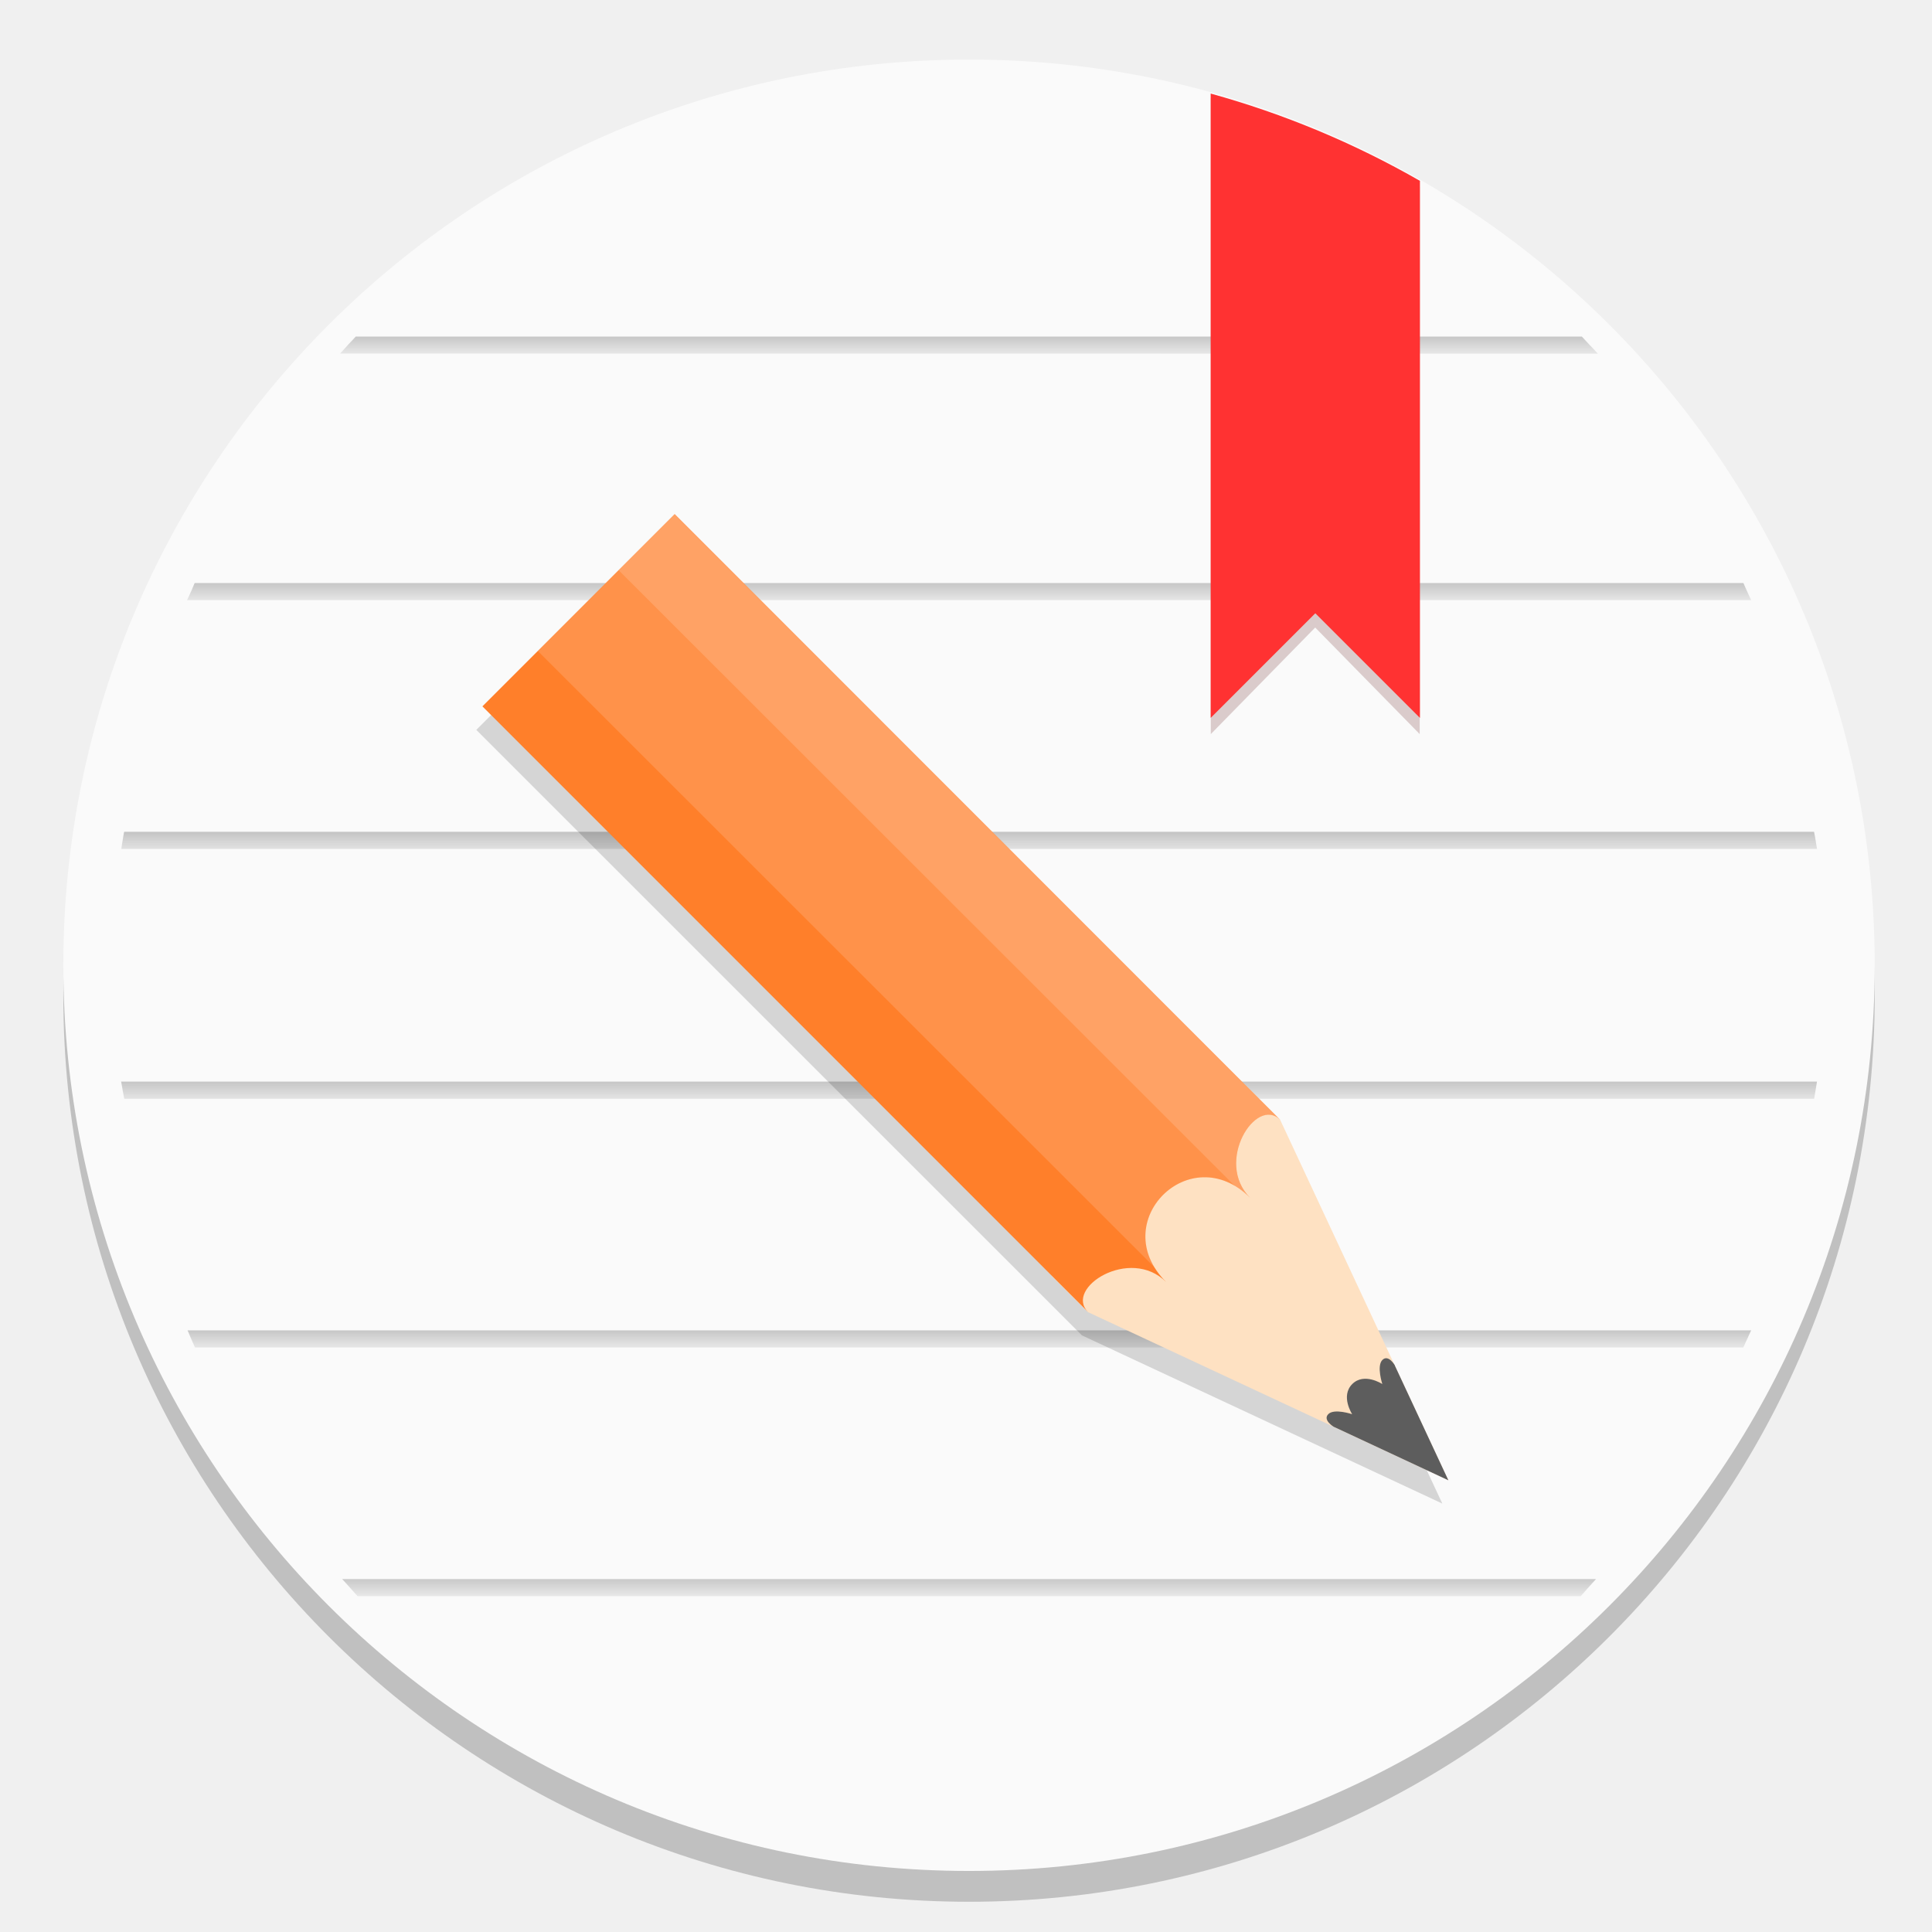
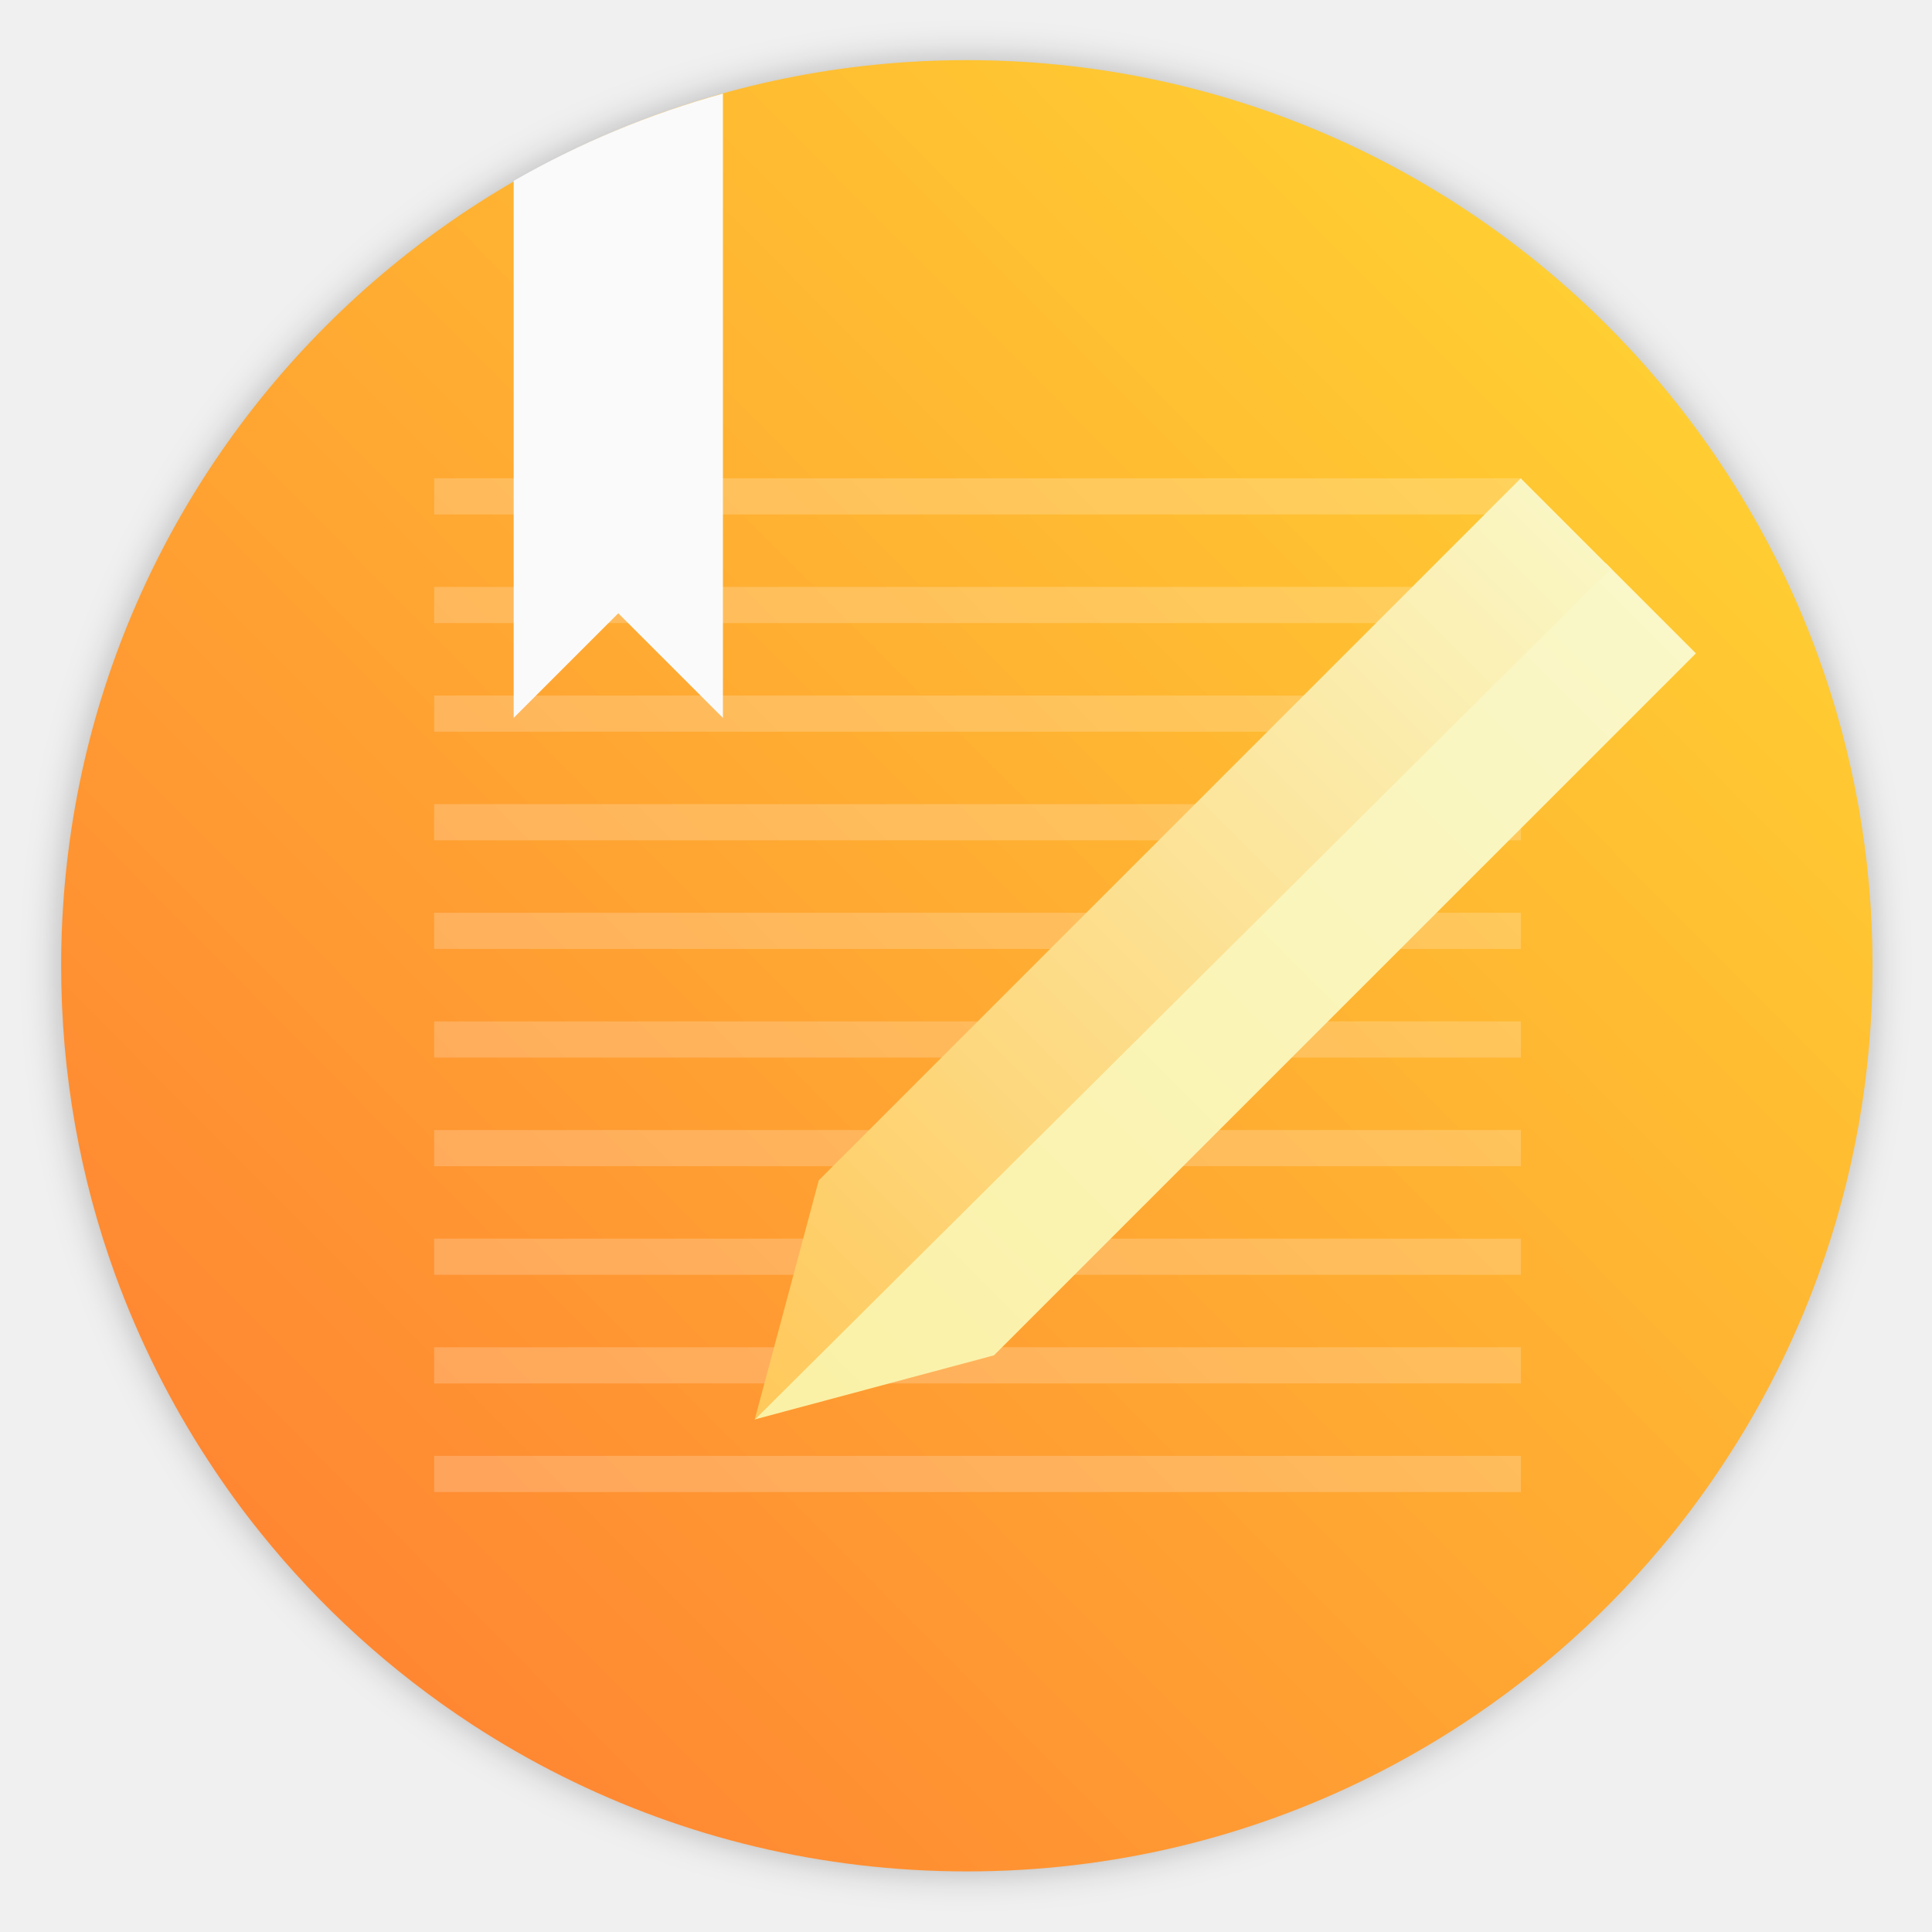
- <svg xmlns="http://www.w3.org/2000/svg" xmlns:xlink="http://www.w3.org/1999/xlink" width="64" height="64" version="1.1" viewBox="0 0 16.933 16.933">
+ <svg xmlns="http://www.w3.org/2000/svg" width="64" height="64" version="1.1" viewBox="0 0 16.933 16.933">
  <defs>
-     <linearGradient id="f" x1="10.798" x2="10.798" y1="282.88" y2="283.29" gradientTransform="matrix(1.0543 0 0 .55499 -3.3237 -154.08)" gradientUnits="userSpaceOnUse" xlink:href="#a" />
-     <linearGradient id="a">
-       <stop stop-color="#969696" offset="0" />
-       <stop stop-color="#e6e6e6" stop-opacity=".902" offset="1" />
+     <filter id="filter11290" x="-.024" y="-.024" width="1.048" height="1.048" color-interpolation-filters="sRGB">
+       <feGaussianBlur stdDeviation="0.159" />
+     </filter>
+     <linearGradient id="linearGradient1307" x1="16.393" x2=".61" y1=".698" y2="16.375" gradientTransform="translate(-.0272 .0065001)" gradientUnits="userSpaceOnUse">
+       <stop stop-color="#ffdc32" offset="0" />
+       <stop stop-color="#ff7832" offset="1" />
    </linearGradient>
-     <linearGradient id="g" x1="8.817" x2="8.817" y1="293.7" y2="294.12" gradientTransform="matrix(.94579 0 0 .555 .28524 -149.21)" gradientUnits="userSpaceOnUse" xlink:href="#a" />
-     <linearGradient id="e" x1="7.998" x2="7.998" y1="284.98" y2="285.41" gradientTransform="matrix(.94579 0 0 .555 .49316 -153.09)" gradientUnits="userSpaceOnUse" xlink:href="#a" />
-     <linearGradient id="d" x1="8.764" x2="8.764" y1="287.18" y2="287.64" gradientTransform="matrix(.94579 0 0 .555 .48658 -152.12)" gradientUnits="userSpaceOnUse" xlink:href="#a" />
-     <linearGradient id="c" x1="8.318" x2="8.318" y1="289.36" y2="289.81" gradientTransform="matrix(.94579 0 0 .555 .46856 -151.15)" gradientUnits="userSpaceOnUse" xlink:href="#a" />
-     <linearGradient id="b" x1="8.255" x2="8.255" y1="291.55" y2="291.96" gradientTransform="matrix(.94579 0 0 .55502 .57869 -150.19)" gradientUnits="userSpaceOnUse" xlink:href="#a" />
+     <linearGradient id="linearGradient1153" x1="22.053" x2="33.441" y1="10.438" y2="10.438" gradientTransform="rotate(-45,17.349,30.119)" gradientUnits="userSpaceOnUse">
+       <stop stop-color="#faf1a5" offset="0" />
+       <stop stop-color="#faf7c8" offset="1" />
+     </linearGradient>
+     <linearGradient id="linearGradient1161" x1="22.053" x2="33.441" y1="9.305" y2="9.305" gradientTransform="rotate(-45,17.349,30.119)" gradientUnits="userSpaceOnUse">
+       <stop stop-color="#ffc85a" offset="0" />
+       <stop stop-color="#faf6c3" offset="1" />
+     </linearGradient>
  </defs>
-   <circle cx="8.493" cy="8.73" r="7.938" opacity=".2" stroke-width=".14" />
-   <circle cx="8.493" cy="8.46" r="7.938" fill="#fafafa" style="paint-order:normal" />
-   <path d="m3.118 2.95c-0.042 0.044-0.079 0.084-0.137 0.149l11.024 9.8e-4c-0.059-0.061-0.086-0.092-0.141-0.15z" fill="url(#f)" opacity=".6" style="paint-order:normal" />
-   <path d="m2.999 13.84c0.049 0.052 0.081 0.091 0.135 0.15h10.72c0.05-0.056 0.075-0.086 0.134-0.15z" fill="url(#g)" opacity=".6" style="paint-order:normal" />
-   <path d="m1.706 5.11c-0.022 0.052-0.037 0.089-0.066 0.15h13.708c-0.024-0.05-0.046-0.101-0.068-0.15z" fill="url(#e)" opacity=".6" style="paint-order:normal" />
-   <path d="m1.088 7.29c-0.01 0.049-0.016 0.1-0.025 0.15h14.862c-0.009-0.05-0.015-0.101-0.026-0.15z" fill="url(#d)" opacity=".6" style="paint-order:normal" />
-   <path d="m1.062 9.48c0.009 0.05 0.017 0.1 0.027 0.15h14.811c0.009-0.054 0.017-0.097 0.025-0.15z" fill="url(#c)" opacity=".6" style="paint-order:normal" />
-   <path d="m1.644 11.66c0.022 0.053 0.04 0.093 0.065 0.15h13.57c0.023-0.051 0.037-0.08 0.069-0.15z" fill="url(#b)" opacity=".6" style="paint-order:normal" />
-   <path d="m10.612 0.86v5.574l0.915-0.934 0.916 0.934v-4.795a7.926 8.085 0 0 0-1.831-0.779z" fill="#500000" fill-opacity=".935" opacity=".2" style="paint-order:normal" />
-   <path d="m10.611 0.82v5.472l0.917-0.917 0.917 0.917v-4.707a7.938 7.938 0 0 0-1.834-0.765z" fill="#ff3232" style="paint-order:normal" />
  <circle cx="-330.35" cy="-328.38" r="0" fill="#5e4aa6" stroke-width=".265" />
-   <g transform="translate(-.058901 .27387)">
-     <path d="m5.918 4.437 5.308 5.308 1.004 2.152c3.1e-5 5.4e-5 1e-3 0.002 1e-3 0.002l0.469 1.005h-5.29e-4l-1.004-0.469-2.154-1.005-0.316-0.316-4.992-4.991 1.685-1.685z" opacity=".15" stroke-width=".078" />
-     <g stroke-width=".078">
-       <path d="m9.594 11.226 3.159 1.474-1.474-3.159-0.316-0.316-1.685 1.685z" fill="#fee1c2" />
-       <path d="m12.284 11.695 0.469 1.005-1.005-0.469s-0.099-0.059-0.047-0.111c0.052-0.052 0.209 0.001 0.209 0.001s-0.104-0.159 3.6e-4 -0.264 0.264-3.6e-4 0.264-3.6e-4 -0.052-0.158 2e-4 -0.211c0.053-0.053 0.11 0.048 0.11 0.048z" color="#000000" fill="#5d5d5d" />
-       <path d="m11.279 9.541c-0.211-0.211-0.579 0.369-0.263 0.684-0.526-0.526-1.264 0.211-0.737 0.737-0.316-0.316-0.895 0.053-0.684 0.263l-5.308-5.308 1.685-1.685z" fill="#ff7f2a" />
-     </g>
-     <path d="m5.971 4.234-1.198 1.198 5.407 5.404c-0.312-0.507 0.35-1.096 0.836-0.61-0.316-0.316 0.052-0.895 0.263-0.684z" fill="#fff" opacity=".15" stroke-width=".078" />
-     <path transform="scale(.26458)" d="m22.568 16.002-1.852 1.852 20.436 20.422c0.163 0.1 0.326 0.217 0.482 0.373-1.194-1.194 0.198-3.382 0.994-2.586z" fill="#fff" opacity=".15" stroke-width=".293" />
+   <circle cx="-352.02" cy="-328.38" r="0" fill="#5e4aa6" stroke-width=".265" />
+   <circle cx="8.466" cy="8.466" r="7.938" filter="url(#filter11290)" opacity=".25" stroke-width=".14" />
+   <path d="m16.412 8.466c0 0.952-0.167 1.864-0.475 2.709-0.214 0.588-0.494 1.143-0.834 1.657-0.142 0.216-0.295 0.425-0.457 0.625-0.52 0.642-1.137 1.201-1.831 1.654-0.255 0.167-0.521 0.32-0.795 0.457-1.067 0.534-2.271 0.834-3.546 0.834s-2.479-0.3-3.546-0.834c-0.275-0.137-0.54-0.29-0.796-0.457-0.702-0.46-1.327-1.027-1.851-1.68-0.163-0.202-0.315-0.413-0.457-0.631-0.33-0.505-0.604-1.051-0.814-1.627-0.307-0.845-0.474-1.757-0.474-2.708 0-4.384 3.554-7.938 7.938-7.938 2.2 0 4.192 0.895 5.63 2.342 0.414 0.417 0.783 0.879 1.096 1.379 0.296 0.471 0.544 0.976 0.737 1.507 0.307 0.846 0.475 1.758 0.475 2.709z" fill="url(#linearGradient1307)" stroke-width=".031" />
+   <circle cx="-330.38" cy="-328.37" r="0" fill="#5e4aa6" stroke-width=".265" />
+   <path d="m3.805 4.192v0.317h9.525v-0.317zm0 0.952v0.317h9.525v-0.317zm0 0.952v0.317h9.525v-0.317zm0 0.952v0.317h9.525v-0.317zm0 0.952v0.317h9.525v-0.317zm0 0.952v0.317h9.525v-0.317zm0 0.952v0.317h9.525v-0.317zm0 0.952v0.317h9.525v-0.317zm0 0.952v0.317h9.525v-0.317zm0 0.952v0.317h9.525v-0.317z" enable-background="new" fill="#fff" image-rendering="optimizeSpeed" opacity=".2" stroke-width=".265" />
+   <path d="m6.336 0.82v5.472l-0.917-0.917-0.917 0.917v-4.707a7.938 7.938 0 0 1 1.834-0.765z" fill="#fafafa" style="paint-order:normal" />
+   <circle cx="-356.42" cy="-334.54" r="0" fill="#5e4aa6" stroke-width=".265" />
+   <g transform="matrix(.92924 0 0 .92924 .70602 .84884)">
+     <path d="m6.357 12.475 2.258-0.605 6.621-6.621-0.851-0.851z" fill="url(#linearGradient1153)" />
+     <path d="m6.358 12.477 0.605-2.258 6.621-6.621 0.851 0.851z" fill="url(#linearGradient1161)" />
  </g>
</svg>
